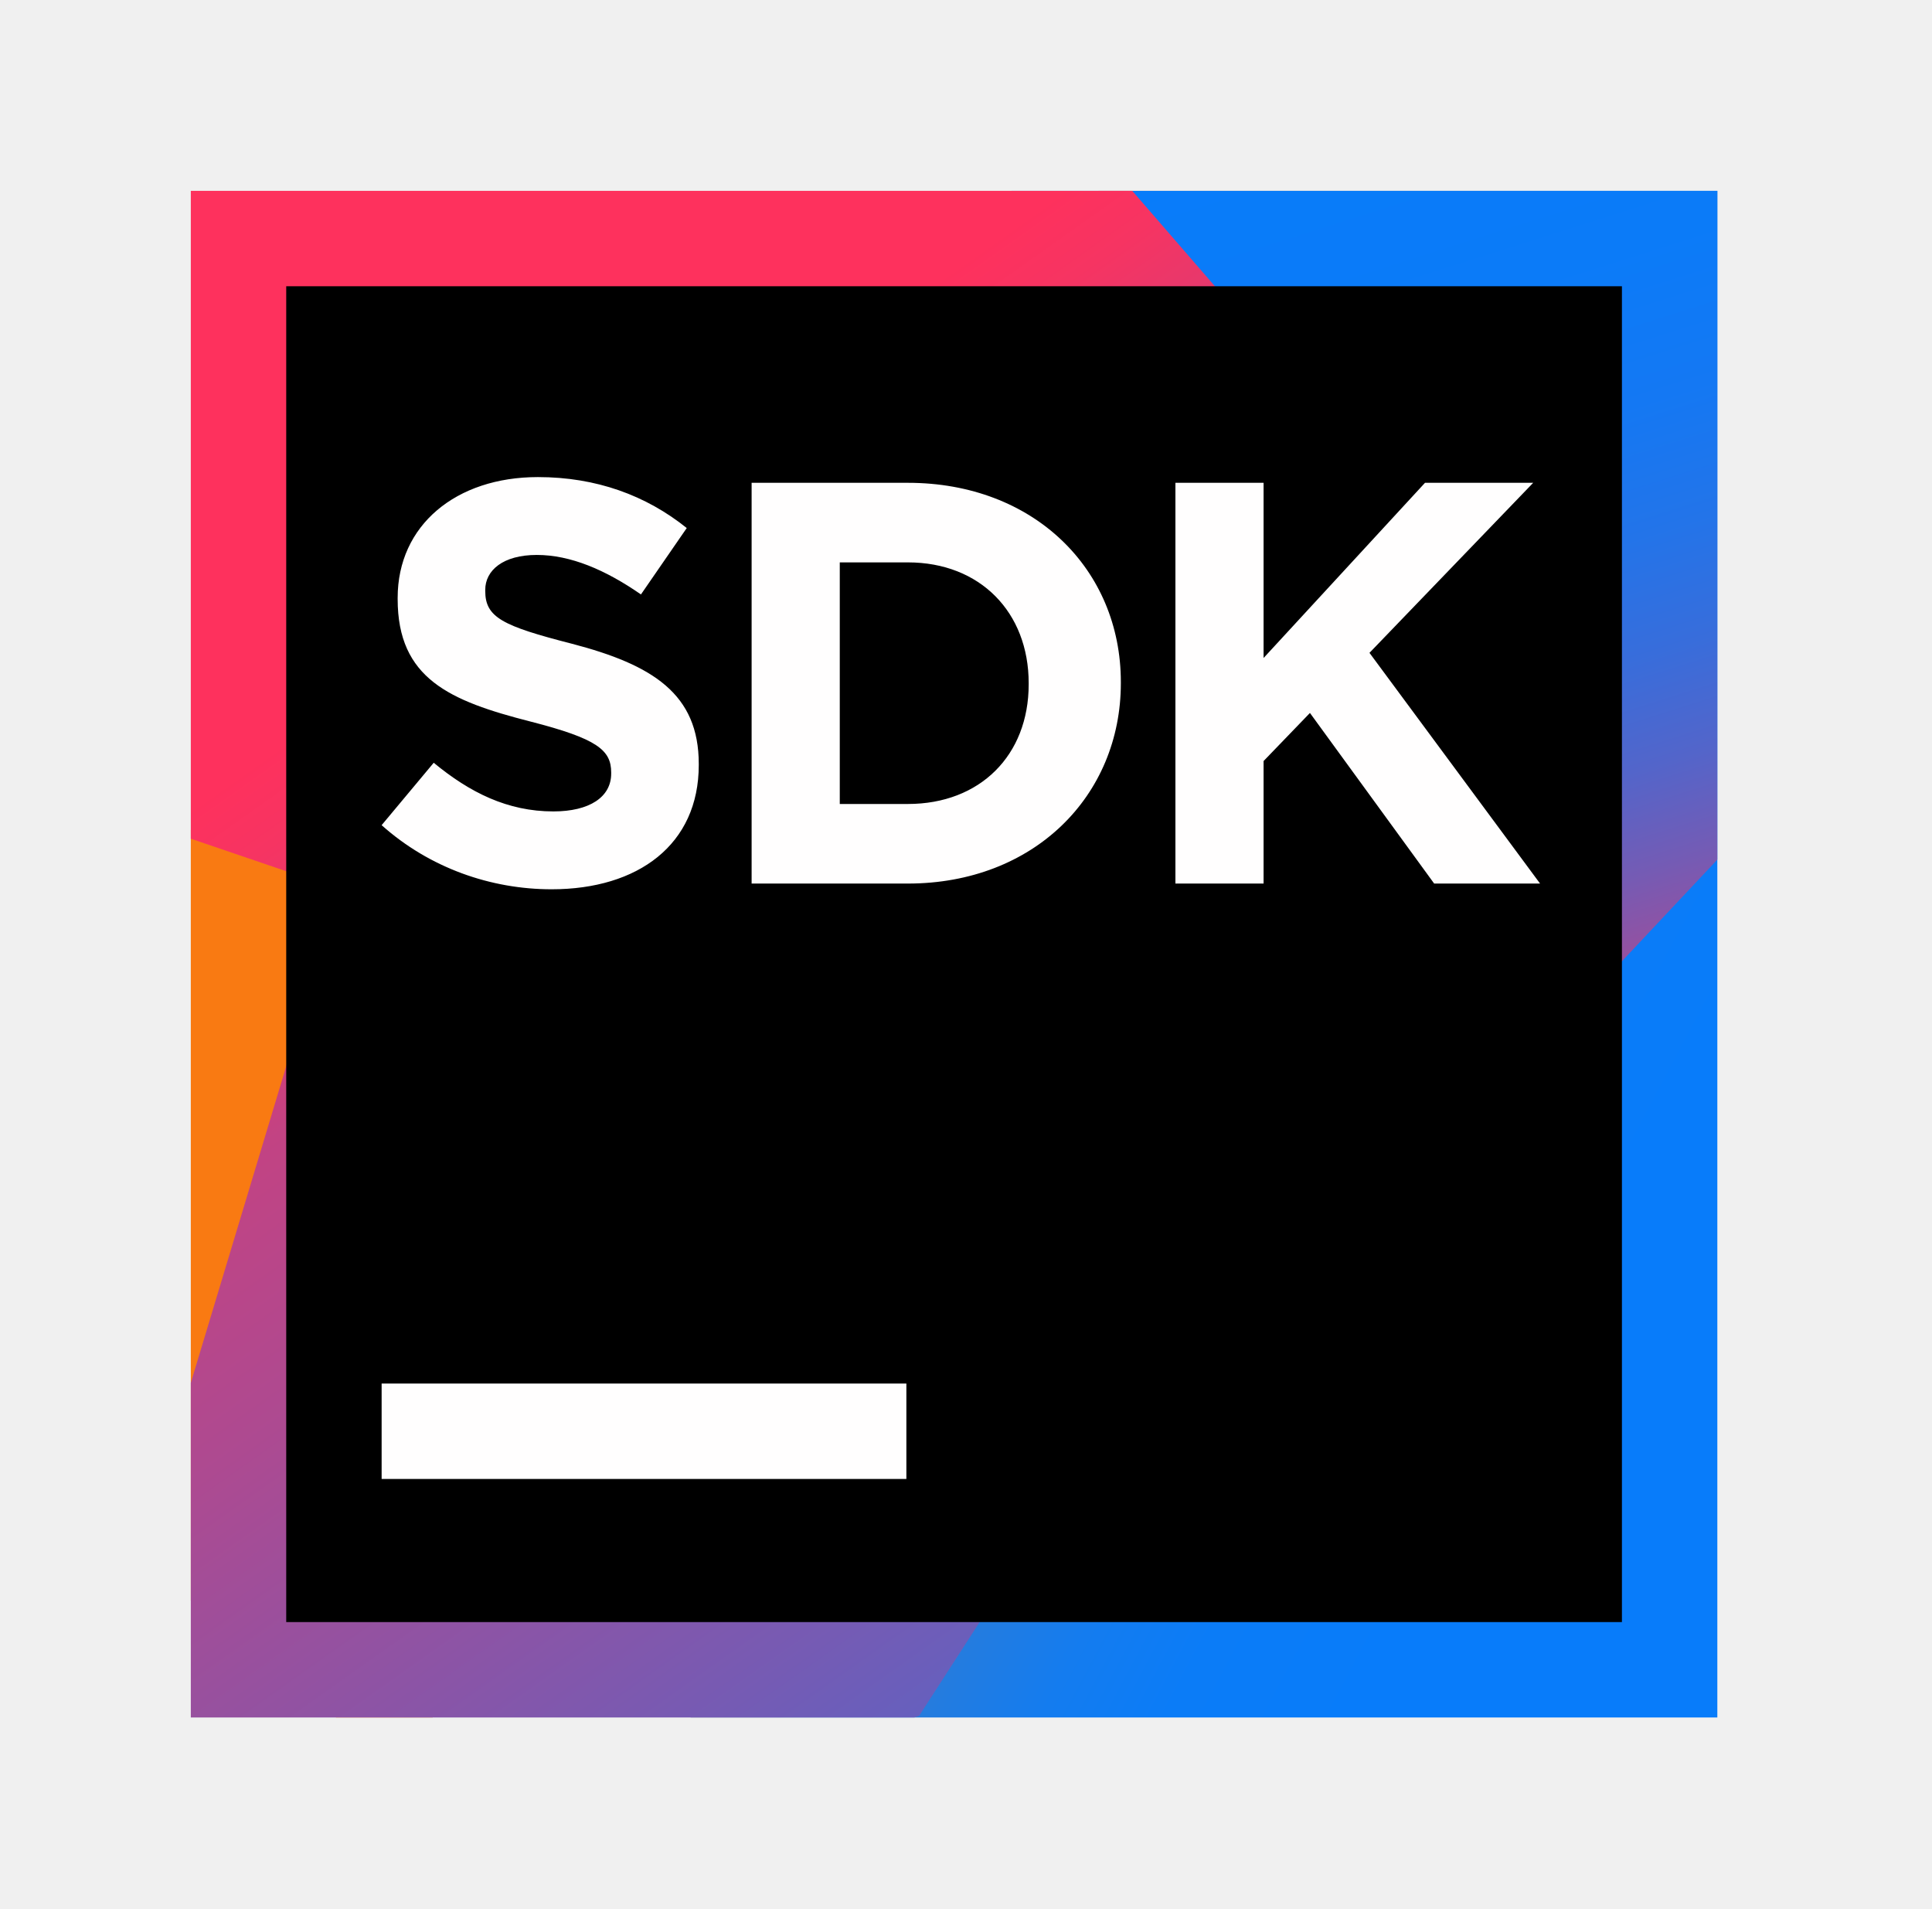
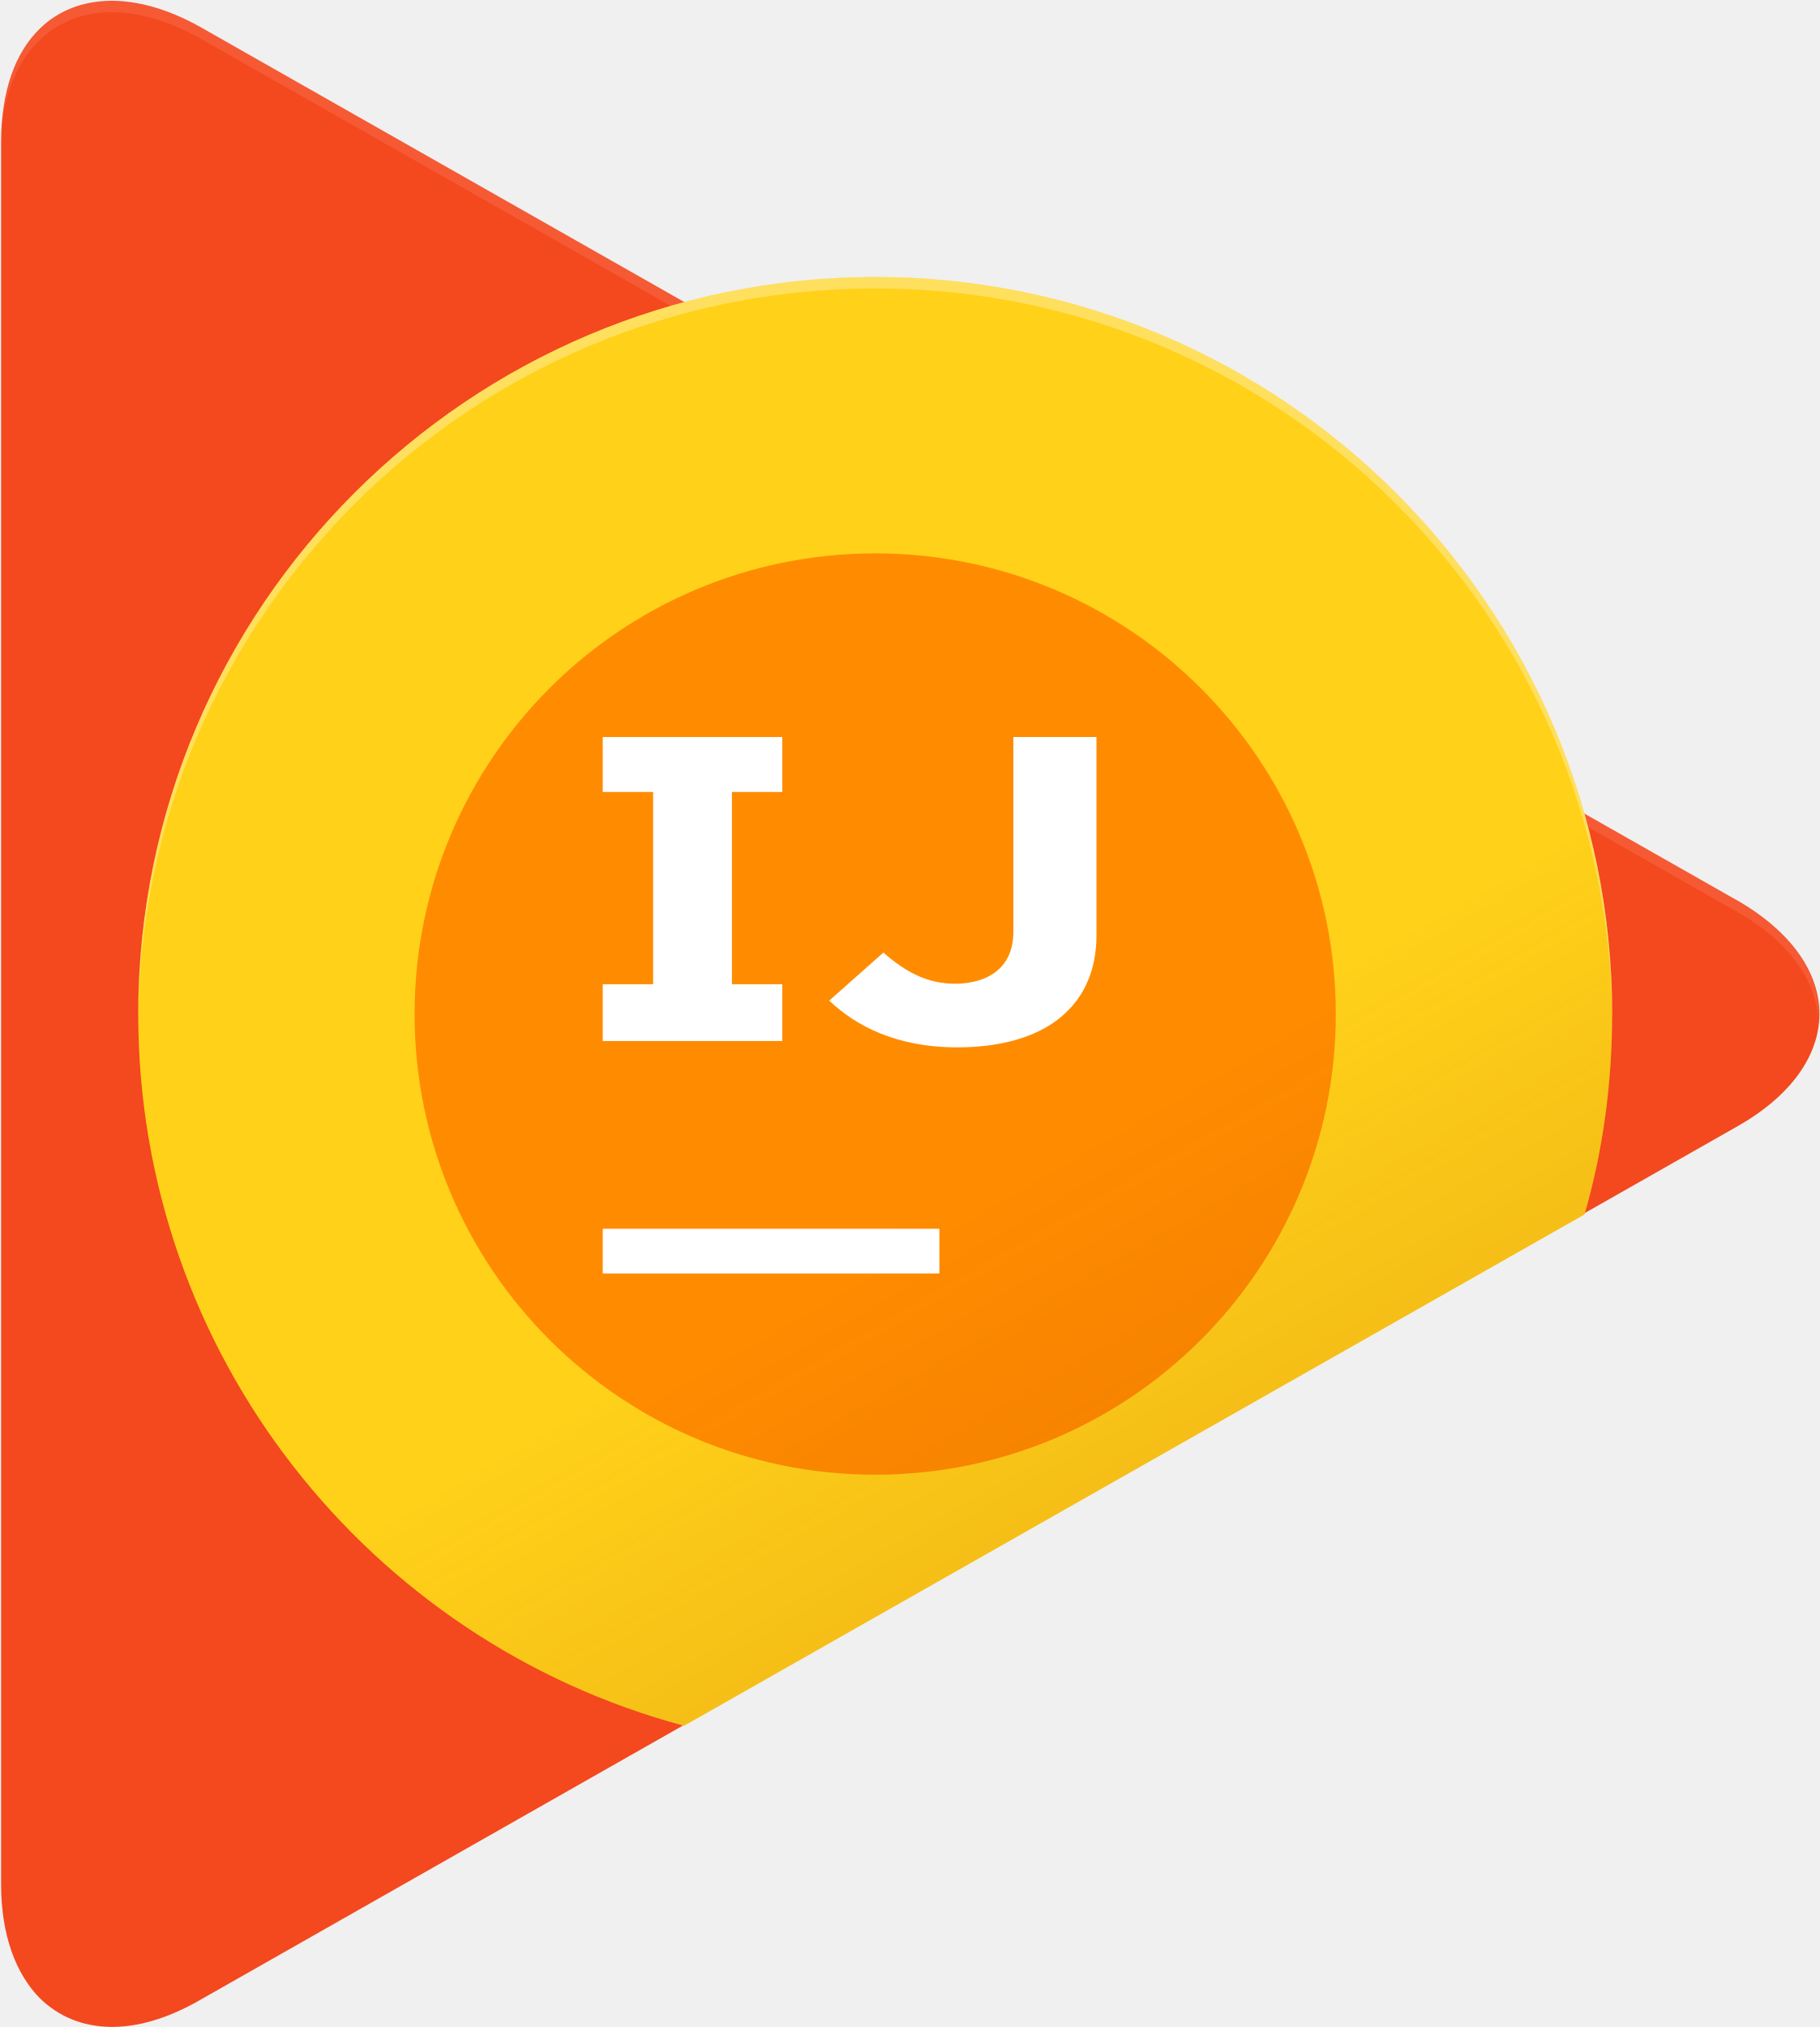
- <svg xmlns="http://www.w3.org/2000/svg" width="81" height="80" viewBox="0 0 81 80">
+ <svg xmlns="http://www.w3.org/2000/svg" width="41.804mm" height="46.567mm" viewBox="0 0 41.804 46.567">
  <defs>
-     <linearGradient id="pluginsdk_80-a" x1="-.031%" x2="100.053%" y1="49.963%" y2="49.963%">
-       <stop offset="25.81%" stop-color="#F97A12" />
-       <stop offset="45.91%" stop-color="#B07B58" />
-       <stop offset="72.41%" stop-color="#577BAE" />
-       <stop offset="91.05%" stop-color="#1E7CE5" />
-       <stop offset="100%" stop-color="#087CFA" />
-     </linearGradient>
-     <linearGradient id="pluginsdk_80-b" x1="27.55%" x2="82.223%" y1="34.514%" y2="77.605%">
-       <stop offset="0%" stop-color="#F97A12" />
-       <stop offset="7.18%" stop-color="#CB7A3E" />
-       <stop offset="15.41%" stop-color="#9E7B6A" />
-       <stop offset="24.2%" stop-color="#757B91" />
-       <stop offset="33.44%" stop-color="#537BB1" />
-       <stop offset="43.24%" stop-color="#387CCC" />
-       <stop offset="53.81%" stop-color="#237CE0" />
-       <stop offset="65.52%" stop-color="#147CEF" />
-       <stop offset="79.25%" stop-color="#0B7CF7" />
-       <stop offset="100%" stop-color="#087CFA" />
-     </linearGradient>
-     <linearGradient id="pluginsdk_80-c" x1="63.121%" x2="40.793%" y1="97.699%" y2="-6.587%">
-       <stop offset="0%" stop-color="#FE315D" />
-       <stop offset="7.84%" stop-color="#CB417E" />
-       <stop offset="16.01%" stop-color="#9E4E9B" />
-       <stop offset="24.74%" stop-color="#755BB4" />
-       <stop offset="33.92%" stop-color="#5365CA" />
-       <stop offset="43.65%" stop-color="#386DDB" />
-       <stop offset="54.14%" stop-color="#2374E9" />
-       <stop offset="65.76%" stop-color="#1478F3" />
-       <stop offset="79.4%" stop-color="#0B7BF8" />
-       <stop offset="100%" stop-color="#087CFA" />
-     </linearGradient>
-     <linearGradient id="pluginsdk_80-d" x1="25.331%" x2="93.854%" y1="24.119%" y2="132.621%">
-       <stop offset="0%" stop-color="#FE315D" />
-       <stop offset="4.023%" stop-color="#F63462" />
-       <stop offset="10.37%" stop-color="#DF3A71" />
-       <stop offset="16.67%" stop-color="#C24383" />
-       <stop offset="29.12%" stop-color="#AD4A91" />
-       <stop offset="54.98%" stop-color="#755BB4" />
-       <stop offset="91.75%" stop-color="#1D76ED" />
-       <stop offset="100%" stop-color="#087CFA" />
+     <linearGradient id="a" x1="84.329" x2="99.253" y1="-826.35" y2="-852.2" gradientTransform="matrix(0.2645833,0,0,-0.2645833,84.93125,-65.97195)" gradientUnits="userSpaceOnUse">
+       <stop stop-color="#991700" stop-opacity="0" offset="0" />
+       <stop stop-color="#991700" stop-opacity=".1" offset="1" />
    </linearGradient>
  </defs>
-   <g fill="none" fill-rule="evenodd">
-     <g fill-rule="nonzero" transform="translate(8 8)">
-       <path fill="url(#pluginsdk_80-a)" d="M6.088,64 L2.66453526e-15,59.1 L0,26.792 L30,38.67 L10.14,64 L6.088,64 Z" />
-       <path fill="url(#pluginsdk_80-b)" d="M20.952,64 L52.274,31.916 L37.671,0.46 L38.058,1.33226763e-15 L64,0 L64,64 L20.952,64 Z" />
-       <path fill="url(#pluginsdk_80-c)" d="M34.412,0 L64,0 L64,28.037 L49.008,44 L34,0.447 L34.412,0 Z" />
-       <path fill="url(#pluginsdk_80-d)" d="M30.336,64 L0,64 L0,49.971 L6.234,29.283 L0,27.16 L0,0 L39.47,0 L58,21.384 L30.538,63.926 L30.336,64 Z" />
-     </g>
-     <g fill-rule="nonzero" transform="translate(12 12)">
-       <rect width="56" height="56" fill="#000" />
-       <rect width="22" height="4" x="4" y="46" fill="#FFFEFE" />
-       <path fill="#FFFEFE" d="M11.128,25.28 C8.584,25.28 6.016,24.392 4,22.592 L6.184,19.976 C7.696,21.224 9.28,22.016 11.2,22.016 C12.712,22.016 13.624,21.416 13.624,20.432 L13.624,20.384 C13.624,19.448 13.048,18.968 10.24,18.248 C6.856,17.384 4.672,16.448 4.672,13.112 L4.672,13.064 C4.672,10.016 7.12,8 10.552,8 C13,8 15.088,8.768 16.792,10.136 L14.872,12.92 C13.384,11.888 11.92,11.264 10.504,11.264 C9.088,11.264 8.344,11.912 8.344,12.728 L8.344,12.776 C8.344,13.88 9.064,14.24 11.968,14.984 C15.376,15.872 17.296,17.096 17.296,20.024 L17.296,20.072 C17.296,23.408 14.752,25.28 11.128,25.28 Z M19.512,25.04 L19.512,8.24 L26.064,8.24 C31.344,8.24 34.992,11.864 34.992,16.592 L34.992,16.64 C34.992,21.368 31.344,25.04 26.064,25.04 L19.512,25.04 Z M26.064,11.576 L23.208,11.576 L23.208,21.704 L26.064,21.704 C29.088,21.704 31.128,19.664 31.128,16.688 L31.128,16.64 C31.128,13.664 29.088,11.576 26.064,11.576 Z M37.28,25.04 L37.28,8.24 L40.976,8.24 L40.976,15.584 L47.744,8.24 L52.28,8.24 L45.416,15.368 L52.568,25.04 L48.128,25.04 L42.92,17.888 L40.976,19.904 L40.976,25.04 L37.28,25.04 Z" />
-     </g>
+   <g transform="translate(-84.93125,-125.55)">
+     <path style="fill:#f4481e;stroke-width:0.265" d="M 124.83,146.227 89.535,126.171 c -1.508,-0.847 -2.857,-0.767 -3.678,0.026 -0.582,0.556 -0.9,1.455 -0.9,2.619 v 40.031 c 0,1.164 0.344,2.064 0.9,2.619 0.847,0.82 2.17,0.9 3.678,0.026 l 35.295,-20.055 c 2.54,-1.429 2.54,-3.757 0,-5.212 z" />
+     <path style="opacity:0.1;fill:#ffffff;stroke-width:0.265;enable-background:new" d="M 124.83,146.491 89.535,126.436 c -2.54,-1.429 -4.604,-0.238 -4.604,2.646 v -0.265 c 0,-2.91 2.064,-4.101 4.604,-2.646 l 35.295,20.055 c 1.323,0.741 1.958,1.746 1.879,2.752 -0.053,-0.9 -0.661,-1.799 -1.879,-2.487 z" />
+     <path style="fill:#ffd119;stroke-width:0.265" d="m 121.338,153.45 c 0.423,-1.455 0.635,-3.016 0.635,-4.604 0,-9.34 -7.594,-16.933 -16.933,-16.933 -9.34,0 -16.933,7.594 -16.933,16.933 0,7.832 5.318,14.42 12.541,16.351 z" />
+     <circle style="fill:#ff8c00;stroke-width:0.265" cx="105.04" cy="148.846" r="10.583" />
+     <path style="fill:url(#a);stroke-width:0.265" d="m 105.04,131.913 c -9.34,0 -16.933,7.594 -16.933,16.933 0,7.832 5.318,14.42 12.541,16.351 l 20.69,-11.748 c 0.423,-1.455 0.635,-3.016 0.635,-4.604 0,-9.34 -7.594,-16.933 -16.933,-16.933 z" />
+     <path style="opacity:0.3;fill:#ffffff;stroke-width:0.265;enable-background:new" d="m 105.04,132.177 c 9.313,0 16.88,7.514 16.933,16.828 v -0.159 c 0,-9.34 -7.594,-16.933 -16.933,-16.933 -9.34,0 -16.933,7.594 -16.933,16.933 v 0.132 c 0.079,-9.287 7.62,-16.801 16.933,-16.801 z" />
+   </g>
+   <g transform="matrix(0.5156319,0,0,0.4107794,5.599318,9.948921)">
+     <polygon fill="#ffffff" points="19,35 19,32.5 4,32.5 4,35 " transform="translate(12,12)" />
+     <polygon fill="#ffffff" points="24,30.825 21.756,30.825 21.756,20.072 24,20.072 24,17 16,17 16,20.072 18.244,20.072 18.244,30.825 16,30.825 16,34 24,34 " />
+     <path fill="#ffffff" d="m 26.09,31.742 2.415,-2.688 c 0.995,1.095 1.966,1.742 3.186,1.742 1.443,0 2.605,-0.871 2.605,-2.887 v -10.909 h 3.704 v 11.084 c 0,2.065 -0.615,3.608 -1.661,4.654 -1.07,1.069 -2.647,1.617 -4.539,1.617 -2.714,0 -4.516,-1.195 -5.71,-2.613" />
  </g>
</svg>
